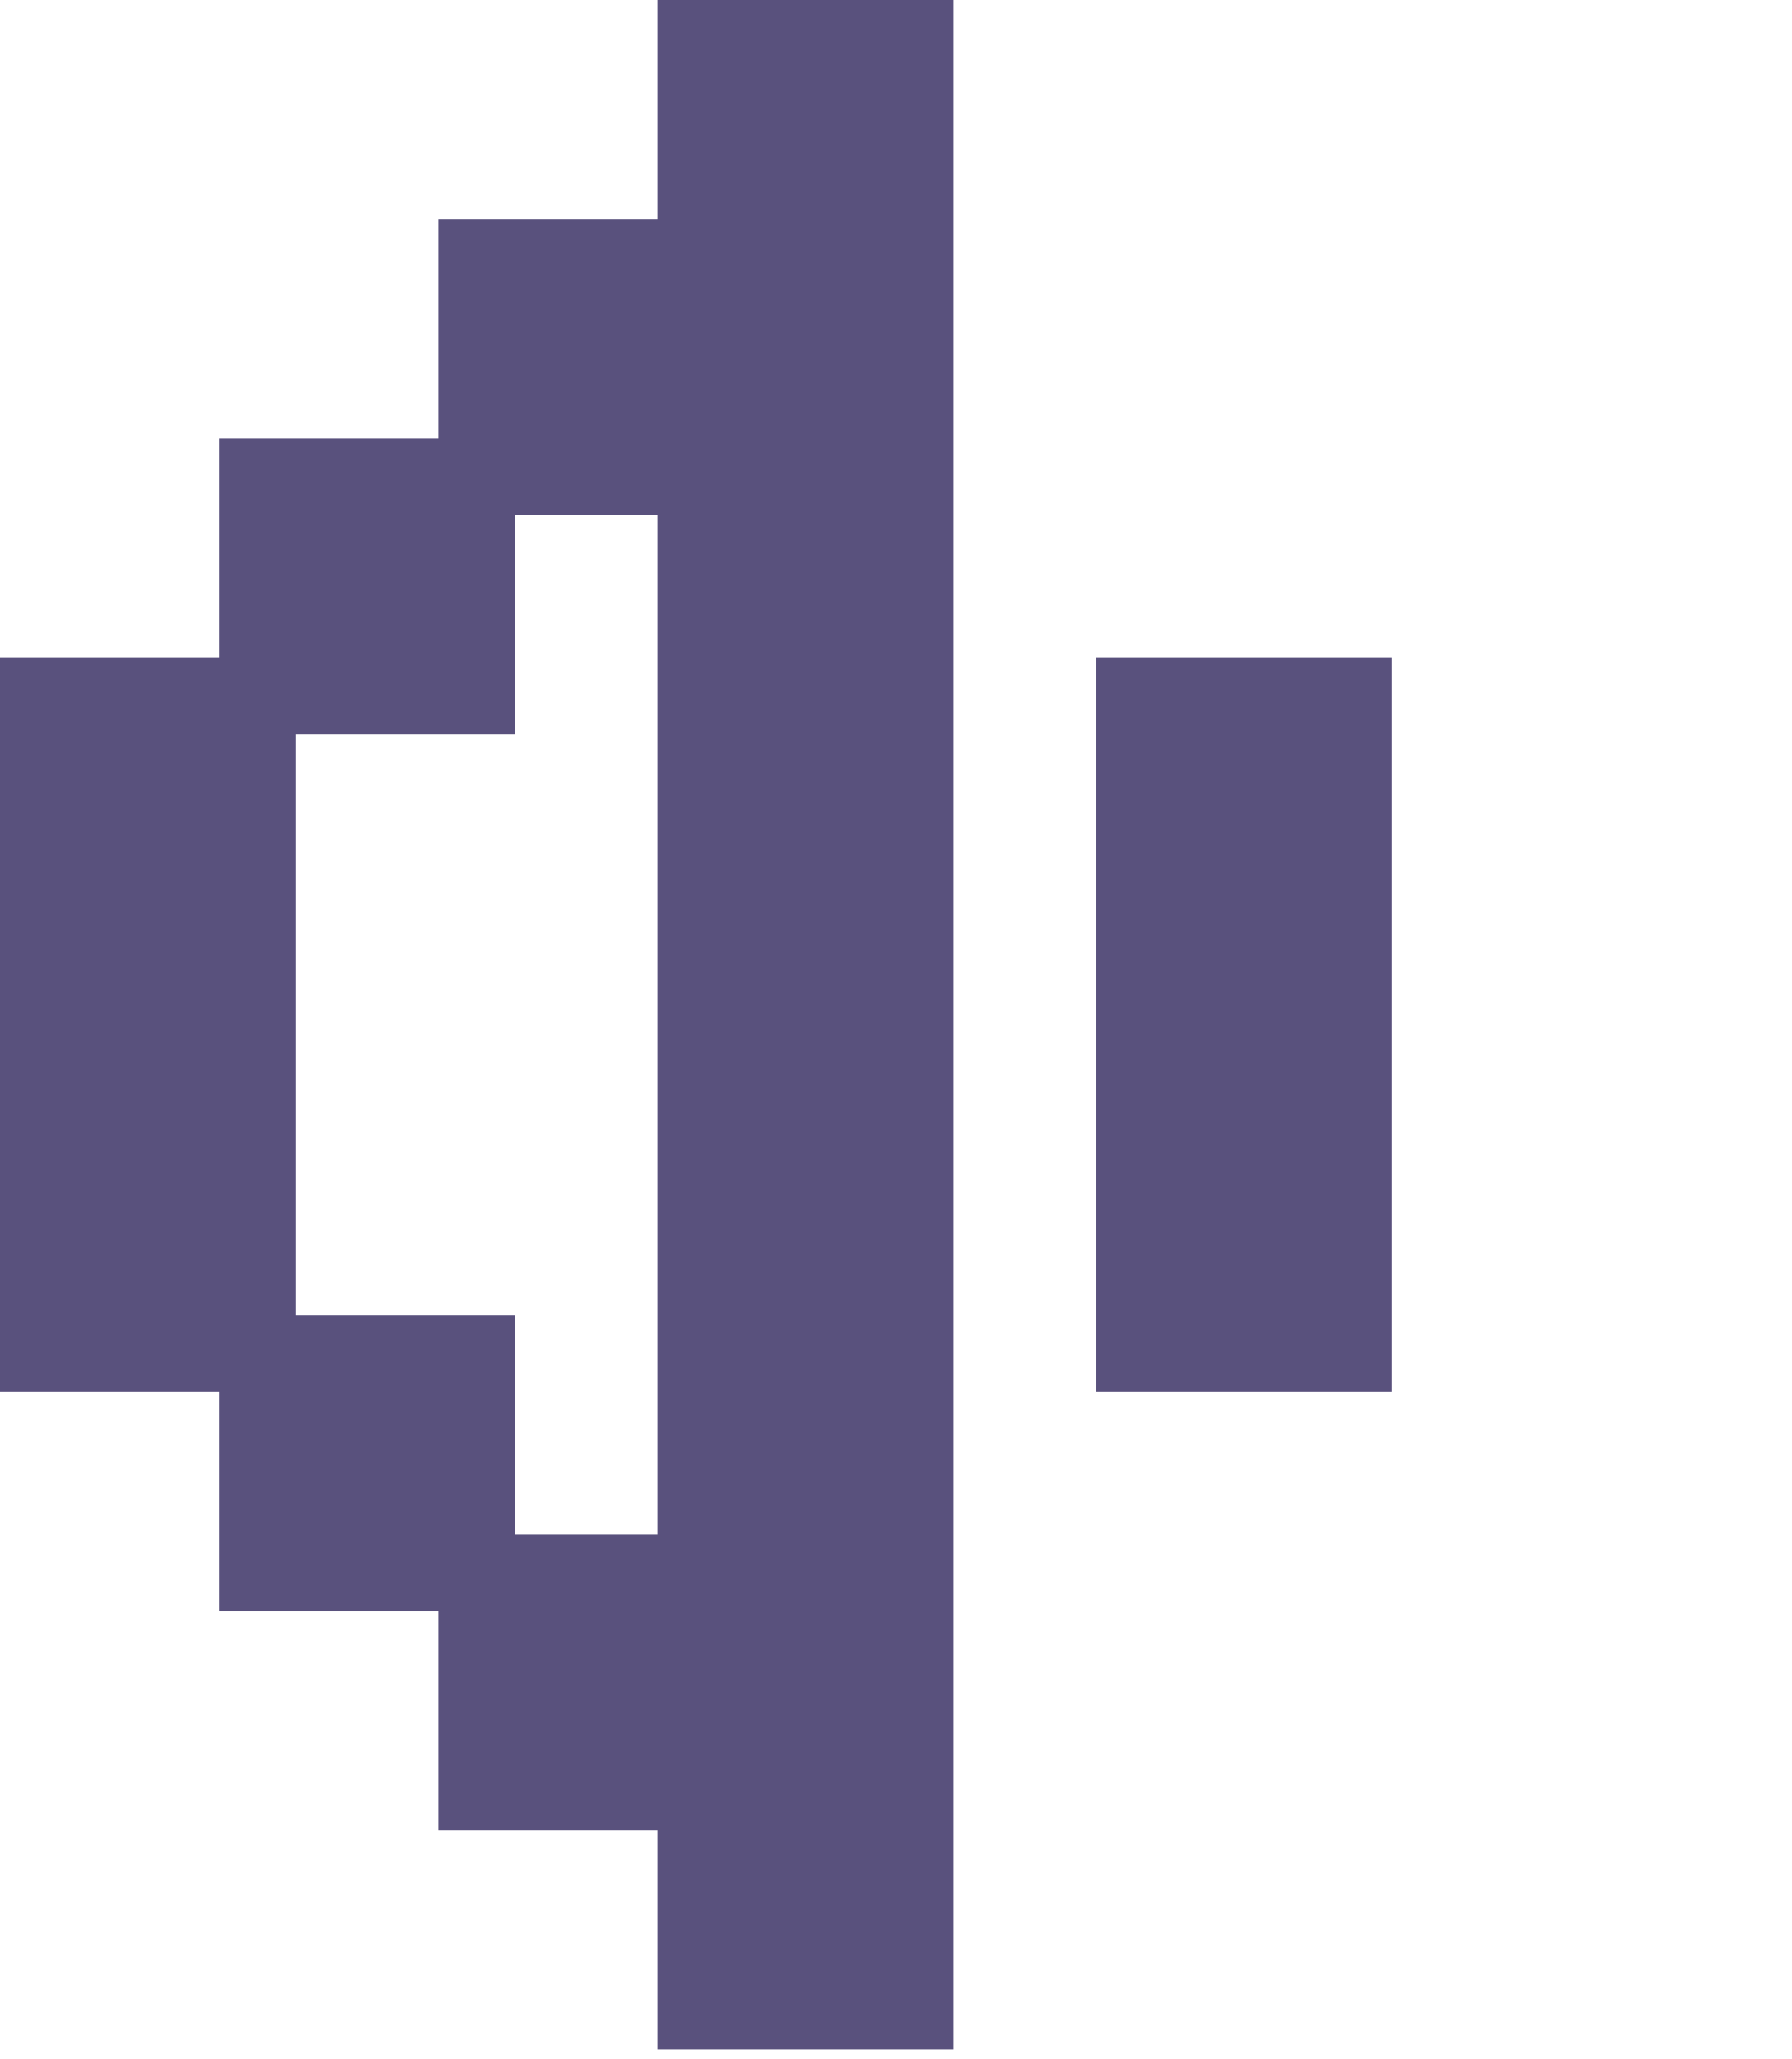
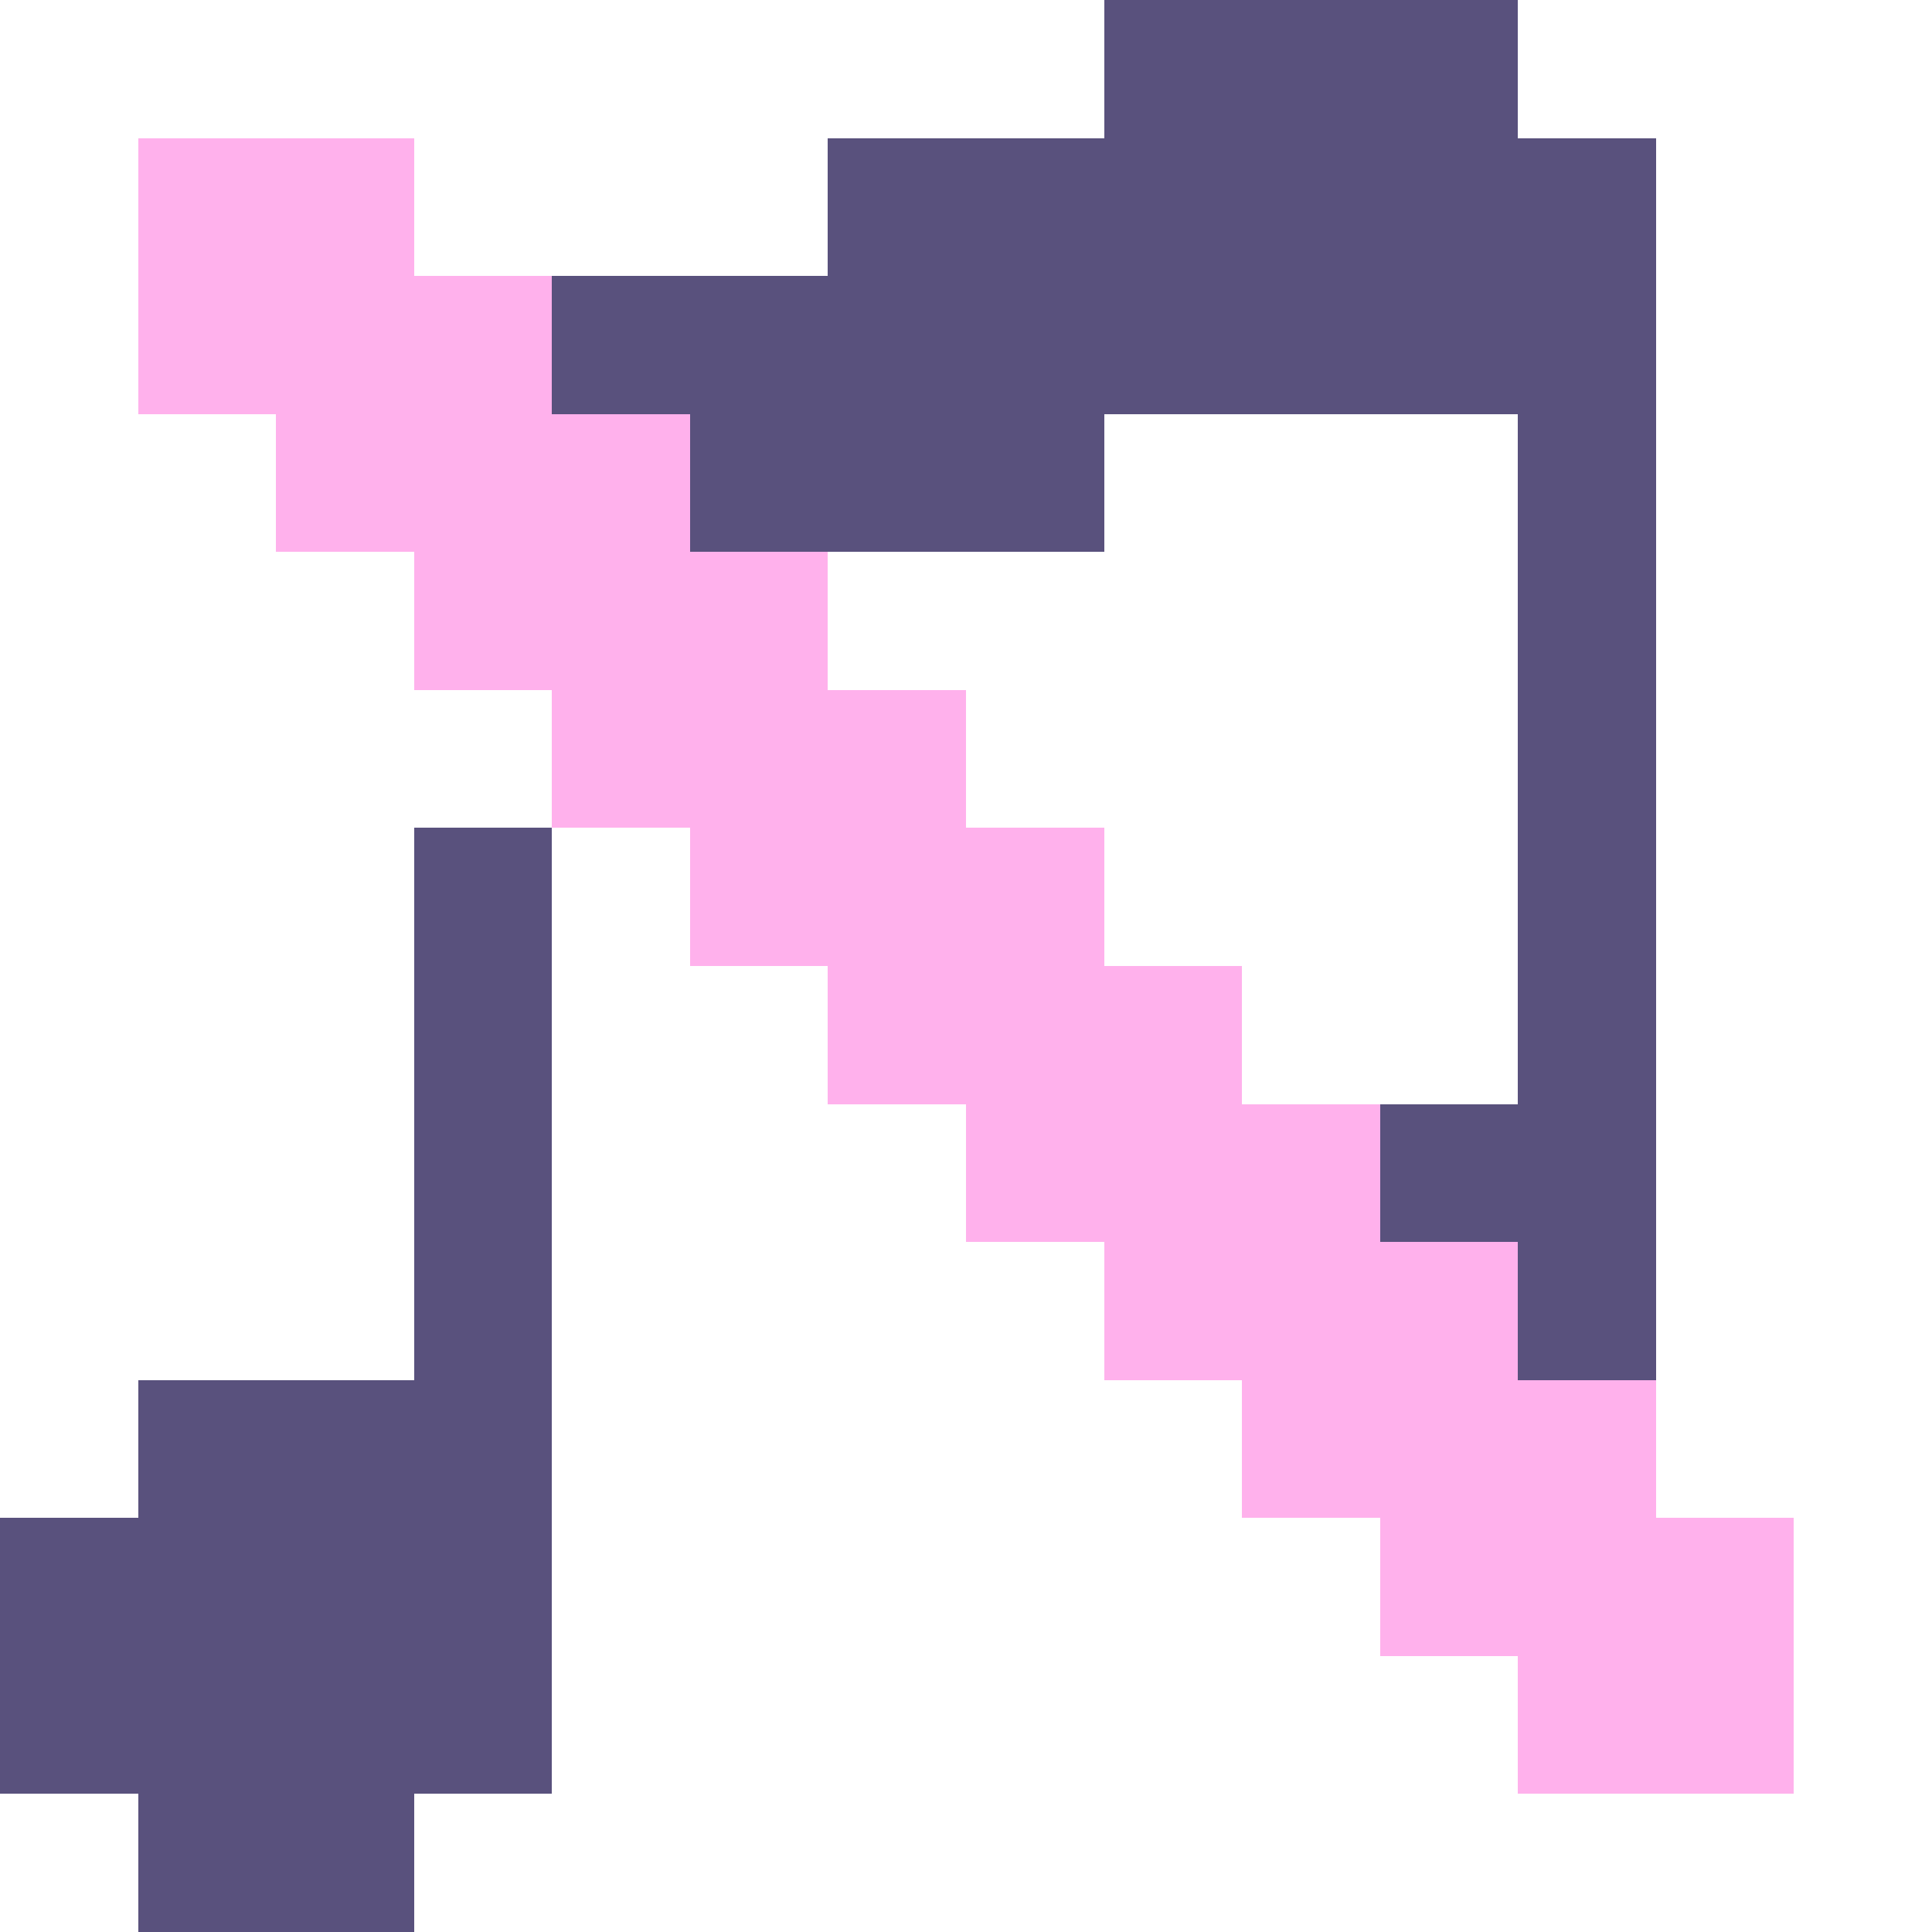
- <svg xmlns="http://www.w3.org/2000/svg" width="47" height="54" viewBox="0 0 47 54" fill="none">
-   <path d="M7.25 17.75V36H0.5V17.75H7.25Z" fill="#59517D" stroke="#59517D" />
-   <path d="M13 35V41.75H6.25V35H13Z" fill="#59517D" stroke="#59517D" />
-   <path d="M36 17.75V36H29.25V17.75H36Z" fill="#59517D" stroke="#59517D" />
-   <path d="M24.5 0.5V53.25H17.75V47.5H12V40.75H17.75V13H12V6.25H17.75V0.5H24.5Z" fill="#59517D" stroke="#59517D" />
-   <path d="M13 12V18.75H6.25V12H13Z" fill="#59517D" stroke="#59517D" />
+ <svg xmlns="http://www.w3.org/2000/svg" width="56" height="56" viewBox="0 0 56 56" fill="none" shape-rendering="crispEdges">
+   <path d="M32 0H44V4H32Z M24 4H48V8H24Z M16 8H48V12H16Z M20 12H32V16H20Z M44 12H48V16H44Z M44 16H48V20H44Z M44 20H48V24H44Z M12 24H16V28H12Z M44 24H48V28H44Z M12 28H16V32H12Z M44 28H48V32H44Z M12 32H16V36H12Z M40 32H48V36H40Z M12 36H16V40H12Z M44 36H48V40H44Z M4 40H16V44H4Z M0 44H16V48H0Z M0 48H16V52H0Z M4 52H12V56H4Z" fill="#59517D" />
+   <path d="M4 4H12V8H4Z M4 8H16V12H4Z M8 12H20V16H8Z M12 16H24V20H12Z M16 20H28V24H16Z M20 24H32V28H20Z M24 28H36V32H24Z M28 32H40V36H28Z M32 36H44V40H32Z M36 40H48V44H36Z M40 44H52V48H40Z M44 48H52V52H44Z" fill="#ffb1ec" />
</svg>
